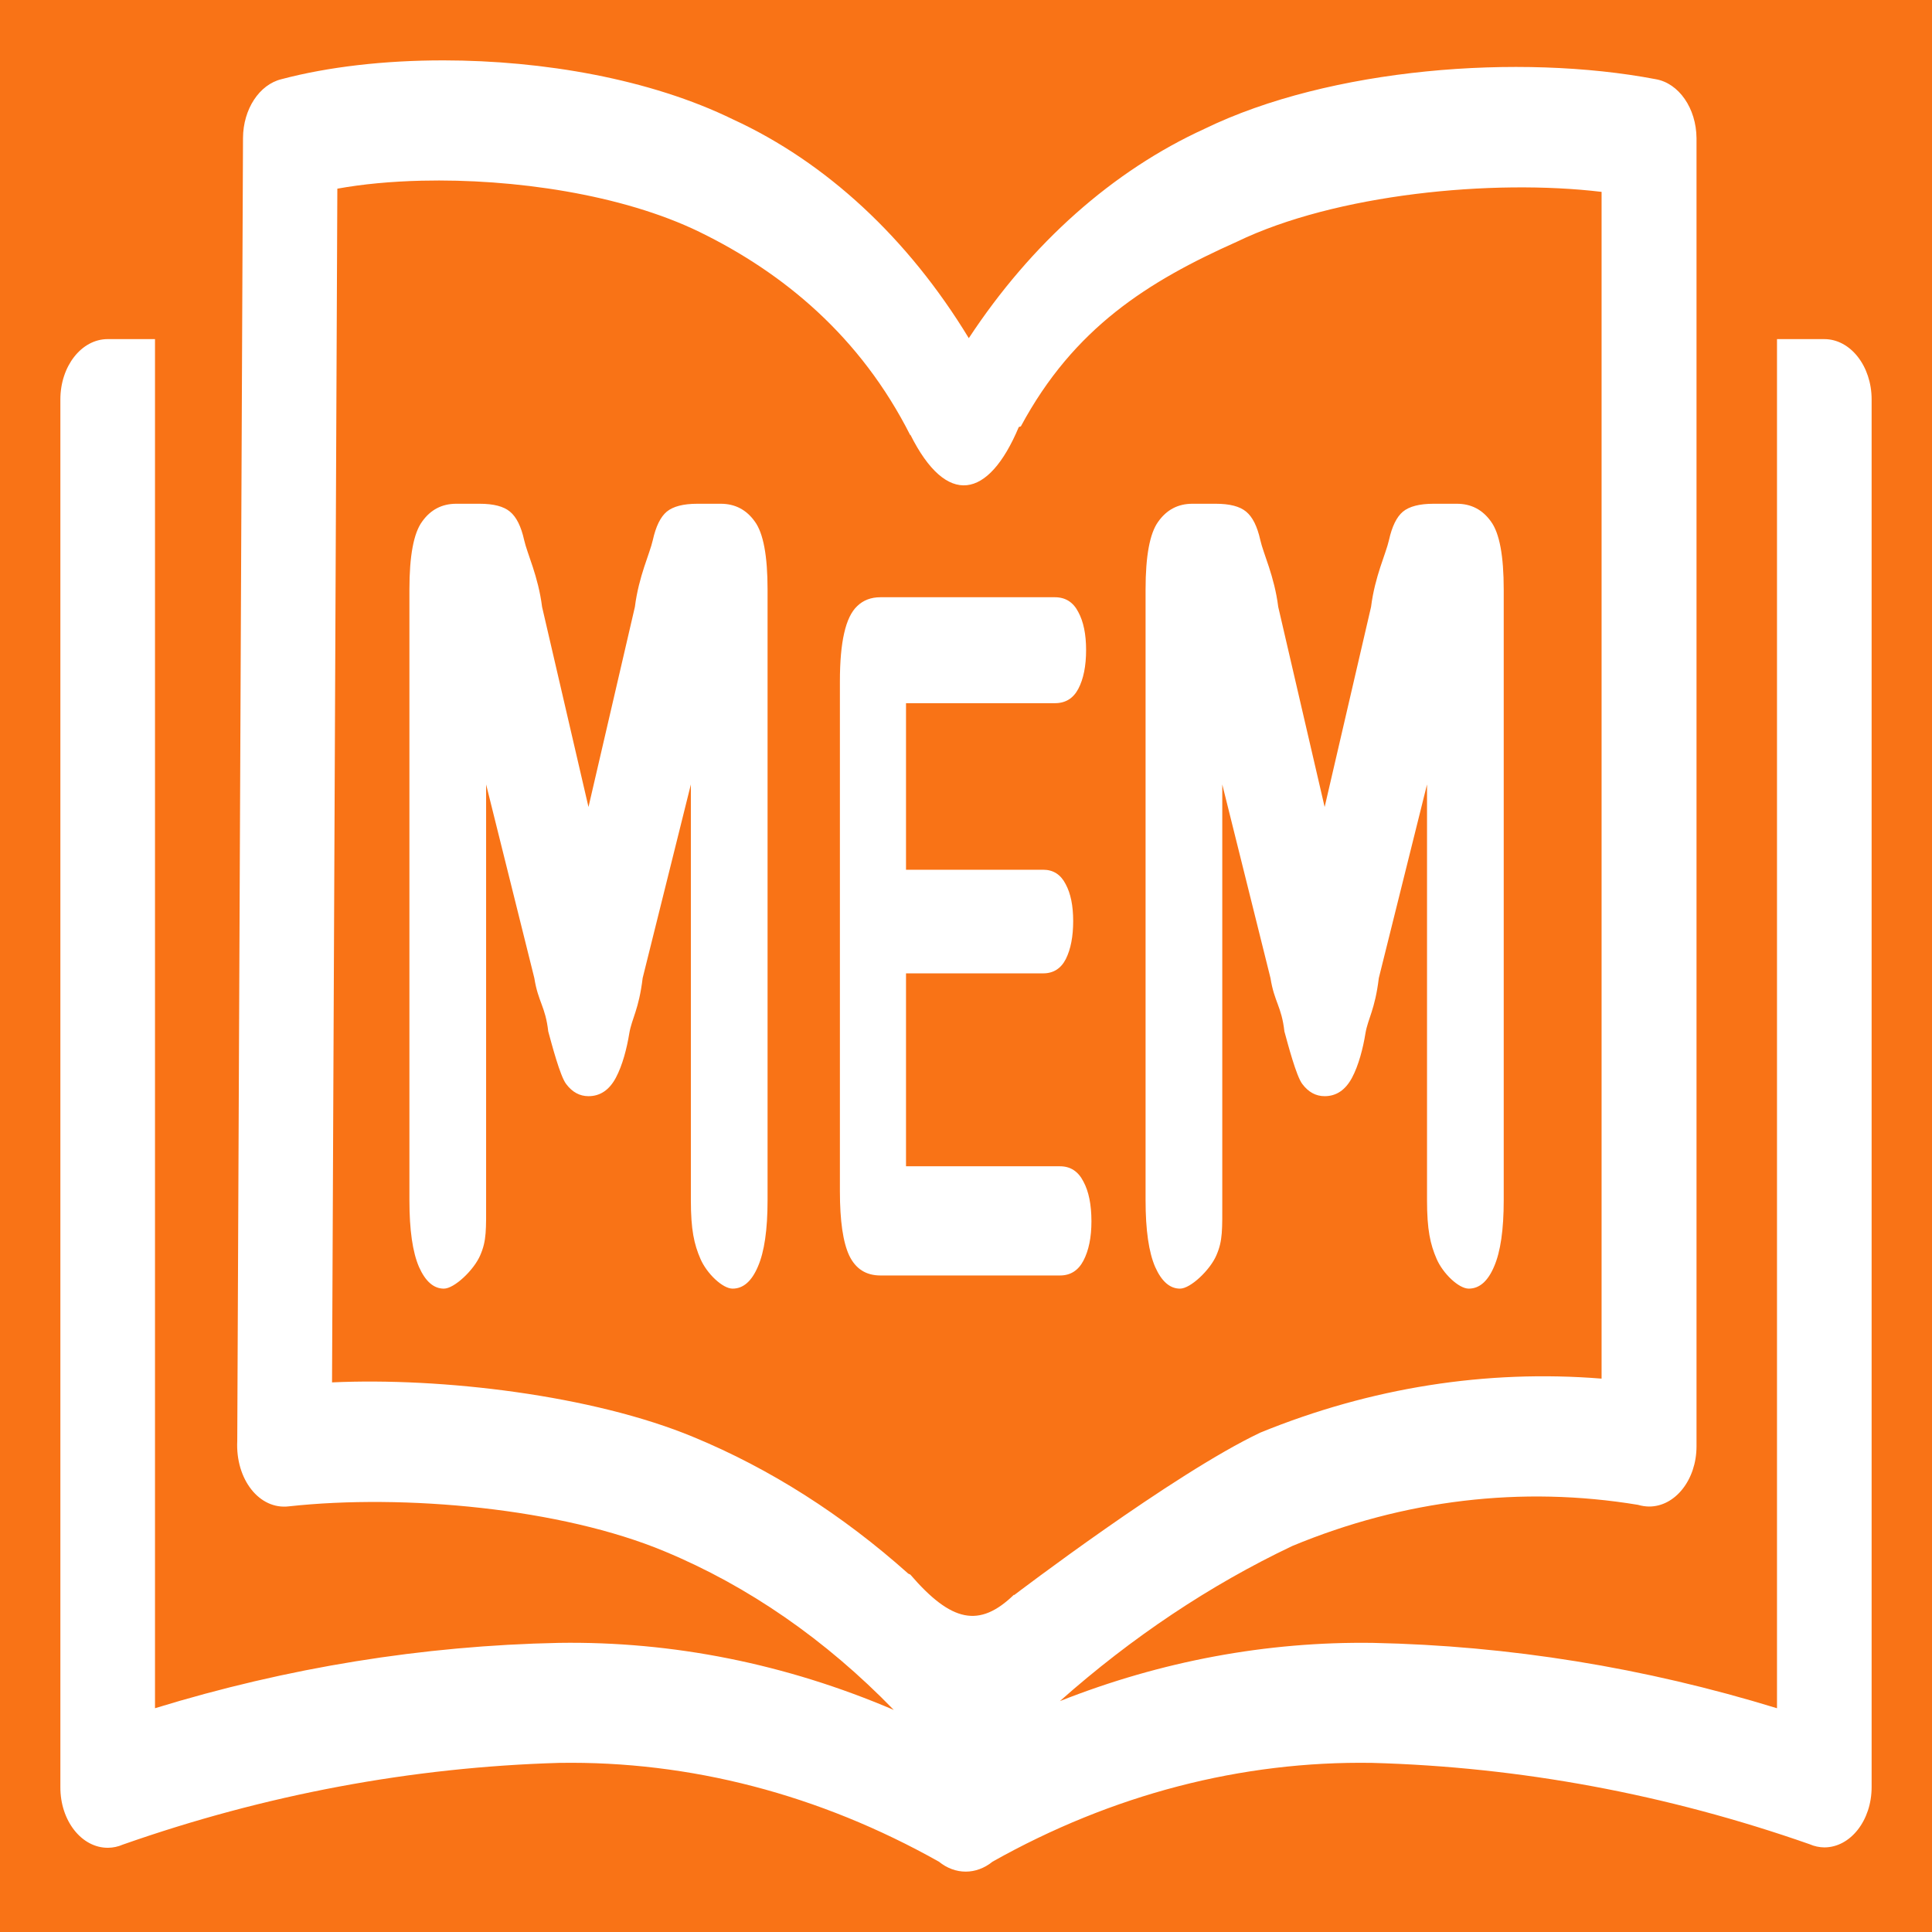
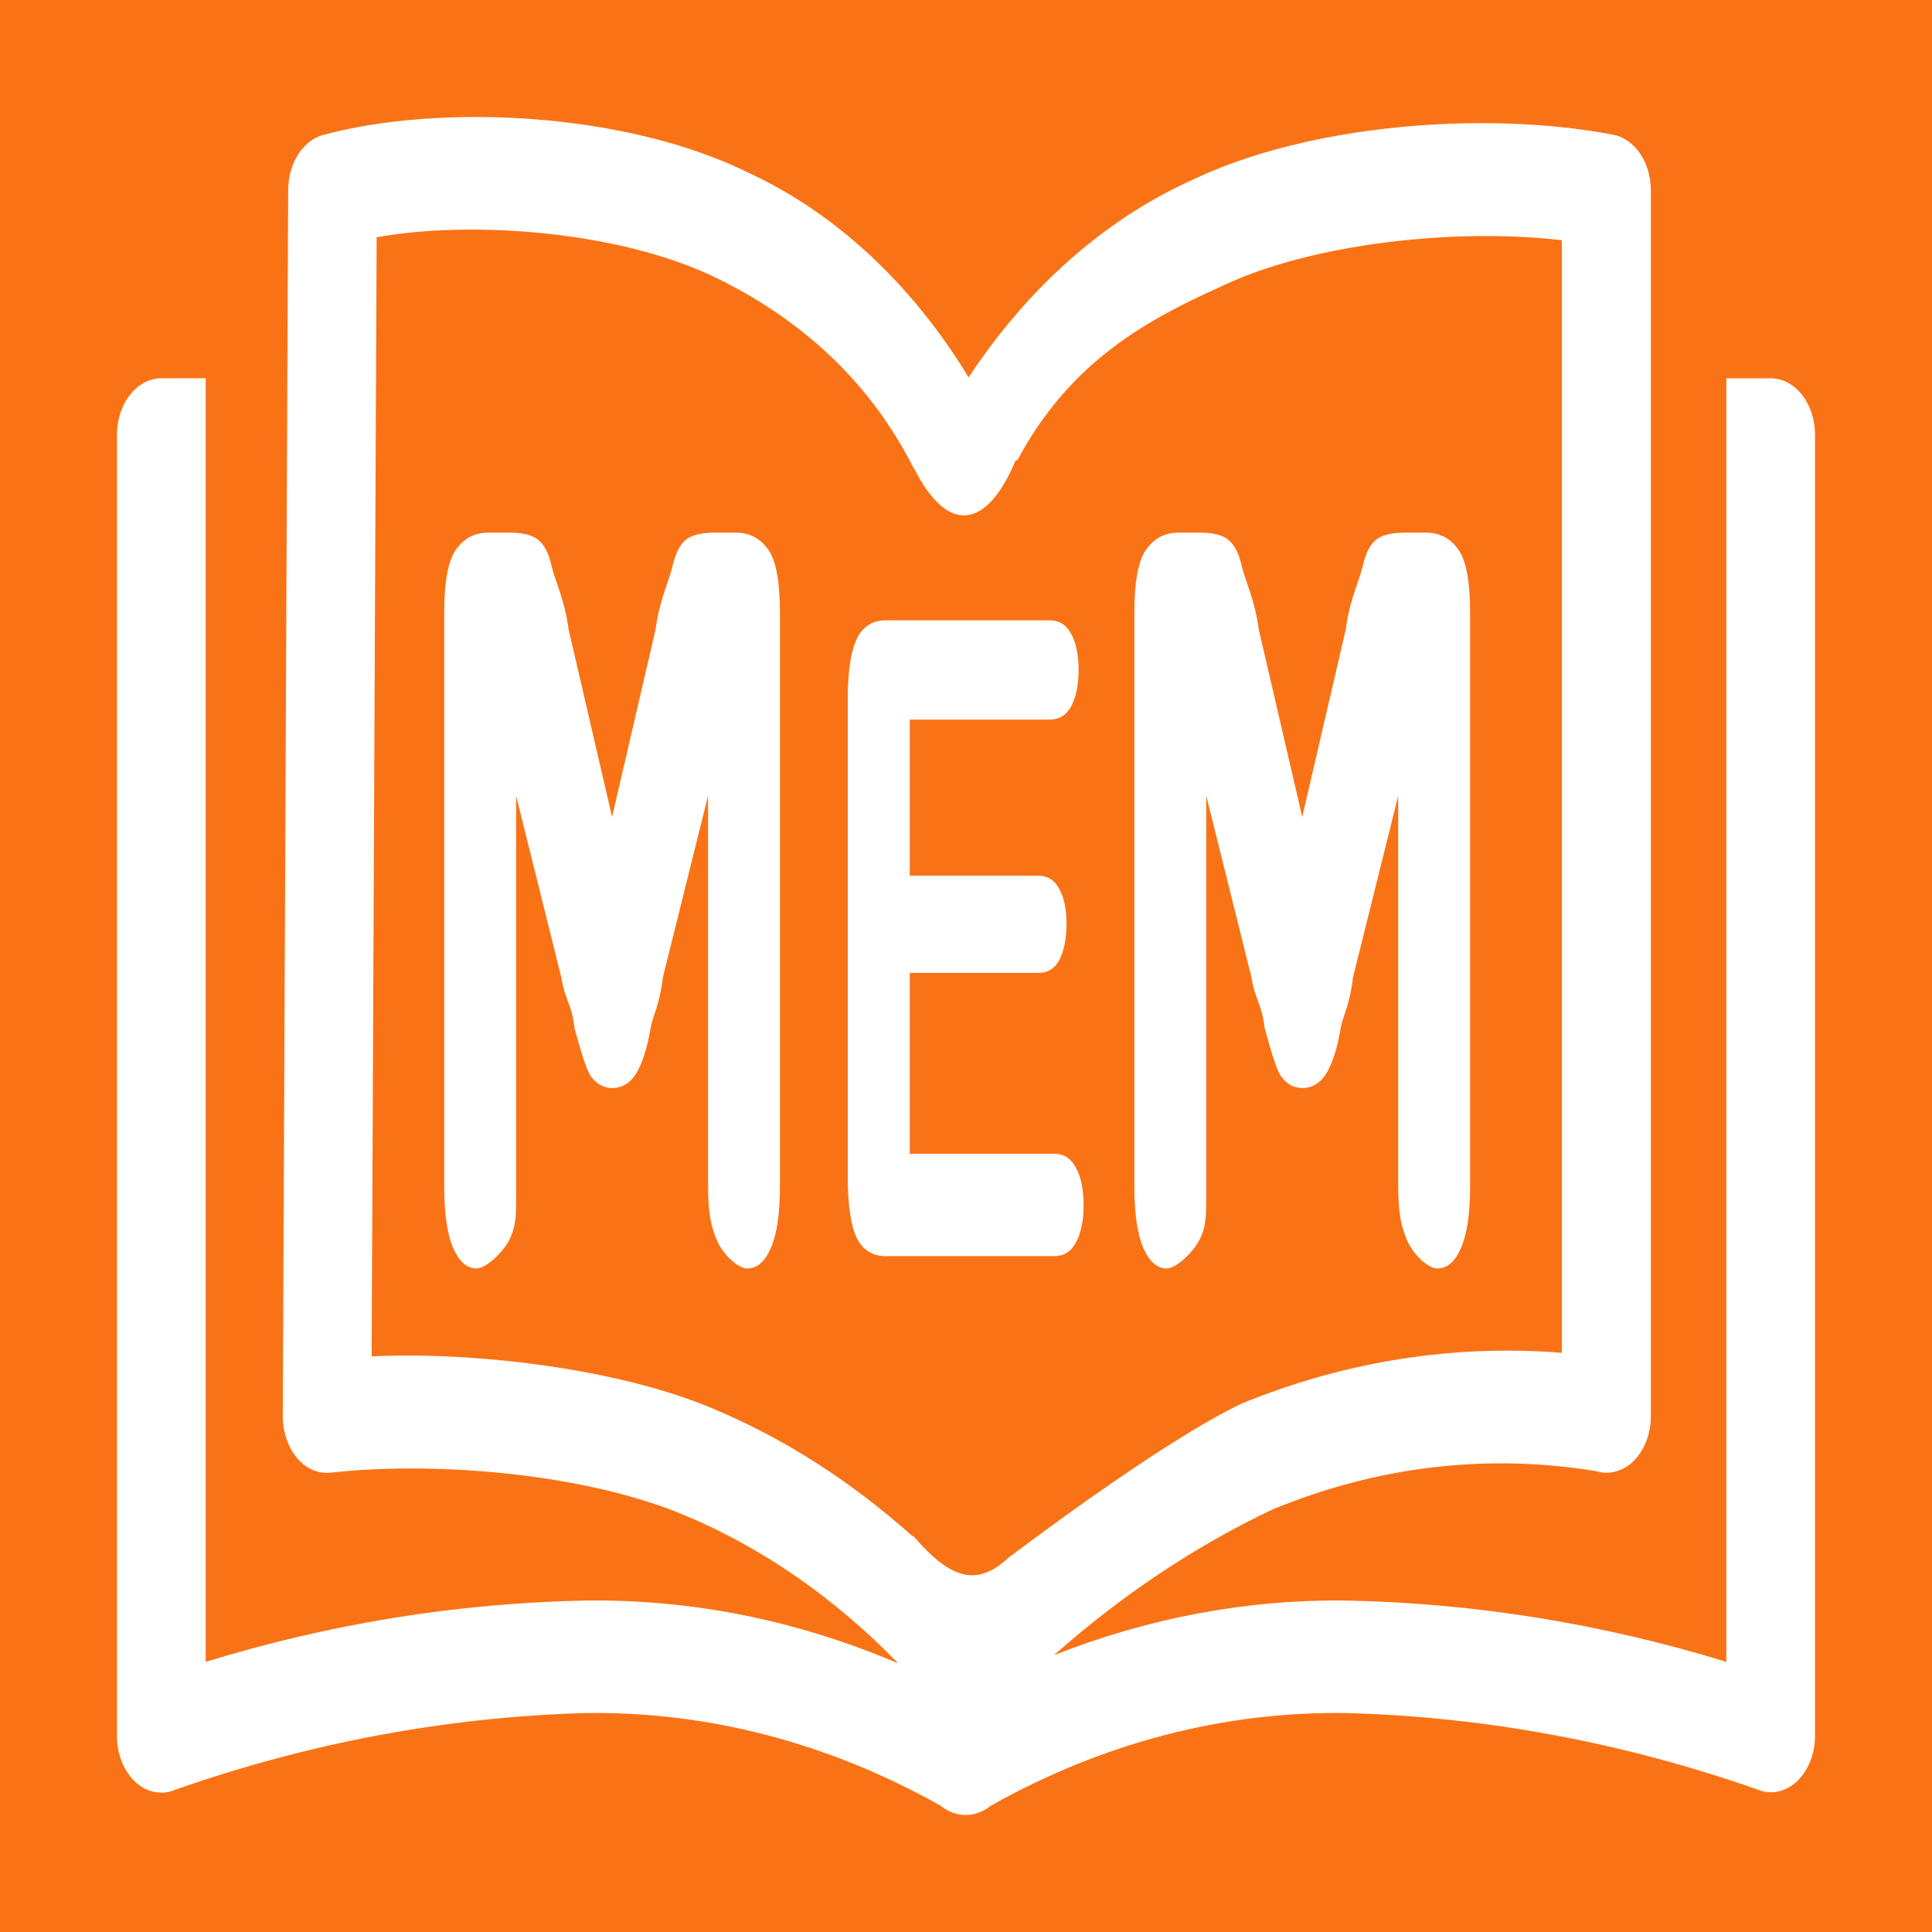
- <svg xmlns="http://www.w3.org/2000/svg" width="1024" height="1024" viewBox="0 0 270.933 270.933" version="1.1" id="svg8">
-   <defs id="defs2" />
-   <rect style="fill:#f97316;fill-opacity:1;stroke-width:0.265" id="rect2" width="270.933" height="270.933" x="-7.3046876e-06" y="-7.3046876e-06" />
-   <path id="path4" style="fill:#ffffff;stroke-width:2.333" d="m 62.236,8.467 c -8.334,-0.008 -16.252,0.91 -22.763,2.638 -3.112,0.754 -5.372,4.207 -5.395,8.243 -0.262,60.821 -0.53,121.73 -0.806,182.727 -0.261,5.384 3.104,9.68 7.255,9.165 16.144,-1.765 38.22,0.264 52.689,6.321 11.682,4.85 22.569,12.383 32.122,22.229 -15.123,-6.465 -30.992,-9.643 -46.943,-9.403 -19.093,0.387 -38.095,3.461 -56.658,9.165 V 47.555 h -6.635 c -3.665,0 -6.635,3.785 -6.635,8.454 V 250.615 c -0.023,4.721 2.992,8.547 6.697,8.507 0.703,-0.008 1.401,-0.158 2.067,-0.448 19.948,-7.009 40.498,-10.856 61.185,-11.457 18.323,-0.297 36.482,4.428 53.247,13.853 2.295,1.861 5.229,1.861 7.524,0 16.766,-9.423 34.924,-14.148 53.247,-13.853 20.734,0.568 41.333,4.398 61.33,11.404 0.666,0.29 1.364,0.44 2.067,0.448 3.665,0 6.635,-3.785 6.635,-8.454 V 56.01 c 0,-4.669 -2.971,-8.454 -6.635,-8.454 h -6.635 V 239.554 c -18.563,-5.704 -37.565,-8.778 -56.658,-9.165 -14.879,-0.209 -29.693,2.545 -43.904,8.164 10.106,-8.965 21.058,-16.274 32.597,-21.755 15.62,-6.49 32.179,-8.461 48.472,-5.768 0.502,0.147 1.015,0.228 1.53,0.237 3.673,0.029 6.669,-3.748 6.677,-8.428 V 19.375 c -0.032,-4.186 -2.47,-7.707 -5.726,-8.27 C 213.105,7.47 186.482,9.525 168.932,18.058 156.061,23.941 144.647,34.075 135.859,47.423 127.344,33.404 115.873,22.761 102.786,16.741 91.172,11.062 76.126,8.48 62.236,8.467 Z M 59.143,25.339 c 12.866,-0.304 28.078,1.904 38.93,7.178 11.806,5.757 22.581,14.668 29.584,28.526 v -0.101 c 5.099,10.214 10.964,9.069 15.21,-1.053 l 0.294,-0.102 c 7.451,-13.849 17.863,-20.337 30.318,-25.9 13.787,-6.664 35.781,-8.823 51.118,-6.979 V 193.332 c -16.174,-1.304 -32.397,1.26 -47.832,7.559 -12.211,5.767 -34.561,22.808 -34.561,22.808 v -0.077 c -4.865,4.715 -8.77,3.882 -14.547,-2.813 L 127.371,220.678 C 118.131,212.431 107.986,205.958 97.247,201.523 83.129,195.649 61.921,193.148 46.563,193.858 L 47.307,26.459 c 3.519,-0.639 7.548,-1.019 11.836,-1.12 z" />
-   <path style="font-style:italic;font-size:104.869px;font-family:Zapfino;-inkscape-font-specification:'Zapfino, Italic';fill:#ffffff;stroke-width:0.546" d="m 74.929,137.151 -6.759,-27.145 v 58.303 c 0,4.134 0.079,5.647 -0.821,7.714 -0.876,2.067 -3.636,4.688 -5.104,4.688 -1.421,0 -2.581,-1.009 -3.481,-3.027 -0.9,-2.067 -1.35,-5.192 -1.35,-9.375 V 82.677 c 0,-4.725 0.592,-7.899 1.776,-9.523 1.184,-1.673 2.782,-2.51 4.795,-2.51 h 3.268 c 1.965,0 3.386,0.369 4.262,1.107 0.9,0.738 1.563,2.067 1.989,3.986 0.426,1.919 1.97,5.044 2.515,9.375 l 6.507,28.057 6.507,-28.057 c 0.545,-4.331 2.088,-7.456 2.515,-9.375 0.426,-1.919 1.077,-3.248 1.954,-3.986 0.9,-0.738 2.332,-1.107 4.298,-1.107 h 3.268 c 2.013,0 3.611,0.837 4.795,2.51 1.184,1.624 1.776,4.798 1.776,9.523 v 85.632 c 0,4.134 -0.45,7.234 -1.35,9.301 -0.876,2.067 -2.06,3.1 -3.552,3.1 -1.397,0 -3.604,-2.092 -4.504,-4.159 -0.9,-2.067 -1.35,-4.109 -1.35,-8.243 v -58.303 l -6.759,27.145 c -0.545,4.478 -1.524,5.659 -1.879,7.775 -0.332,2.067 -0.959,4.491 -1.882,6.213 -0.923,1.722 -2.202,2.584 -3.836,2.584 -1.231,0 -2.273,-0.566 -3.126,-1.698 -0.852,-1.083 -2.045,-5.66 -2.518,-7.383 -0.397,-3.517 -1.421,-4.114 -1.954,-7.492 z" id="path6" />
-   <path style="font-style:italic;font-size:104.869px;font-family:Zapfino;-inkscape-font-specification:'Zapfino, Italic';fill:#ffffff;stroke-width:0.546" d="m 178.164,137.151 -6.759,-27.145 v 58.303 c 0,4.134 0.079,5.647 -0.821,7.714 -0.876,2.067 -3.636,4.688 -5.104,4.688 -1.421,0 -2.581,-1.009 -3.481,-3.027 -0.9,-2.067 -1.35,-5.192 -1.35,-9.375 V 82.677 c 0,-4.725 0.592,-7.899 1.776,-9.523 1.184,-1.673 2.782,-2.51 4.795,-2.51 h 3.268 c 1.965,0 3.386,0.369 4.262,1.107 0.9,0.738 1.563,2.067 1.989,3.986 0.426,1.919 1.97,5.044 2.515,9.375 l 6.507,28.057 6.507,-28.057 c 0.545,-4.331 2.088,-7.456 2.515,-9.375 0.426,-1.919 1.077,-3.248 1.954,-3.986 0.9,-0.738 2.332,-1.107 4.298,-1.107 h 3.268 c 2.013,0 3.611,0.837 4.795,2.51 1.184,1.624 1.776,4.798 1.776,9.523 v 85.632 c 0,4.134 -0.45,7.234 -1.35,9.301 -0.876,2.067 -2.06,3.1 -3.552,3.1 -1.397,0 -3.604,-2.092 -4.504,-4.159 -0.9,-2.067 -1.35,-4.109 -1.35,-8.243 v -58.303 l -6.759,27.145 c -0.545,4.478 -1.524,5.659 -1.879,7.775 -0.332,2.067 -0.959,4.491 -1.882,6.213 -0.923,1.722 -2.202,2.584 -3.836,2.584 -1.231,0 -2.273,-0.566 -3.126,-1.698 -0.852,-1.083 -2.045,-5.66 -2.518,-7.383 -0.397,-3.517 -1.421,-4.114 -1.954,-7.492 z" id="path6-3" />
-   <path style="font-style:normal;font-weight:bold;font-size:92.165px;font-family:'Arial Rounded MT Bold';-inkscape-font-specification:'Arial Rounded MT Bold,  Bold';fill:#ffffff;stroke-width:0.546" d="m 147.937,98.611 h -20.883 v 23.356 h 19.229 q 2.123,0 3.153,2.011 1.061,1.946 1.061,5.19 0,3.244 -1.03,5.32 -1.03,2.011 -3.184,2.011 h -19.229 v 27.054 h 21.601 q 2.185,0 3.278,2.141 1.124,2.076 1.124,5.58 0,3.374 -1.124,5.515 -1.093,2.076 -3.278,2.076 h -25.191 q -3.028,0 -4.37,-2.79 -1.311,-2.79 -1.311,-9.018 V 95.562 q 0,-4.152 0.593,-6.747 0.593,-2.66 1.842,-3.828 1.28,-1.233 3.246,-1.233 h 24.473 q 2.216,0 3.278,2.076 1.093,2.011 1.093,5.32 0,3.374 -1.093,5.45 -1.061,2.011 -3.278,2.011 z" id="path7" />
+ <svg xmlns="http://www.w3.org/2000/svg" viewBox="0 0 128 128">
+   <path fill="#f97316" d="M0 0h128v128H0z" />
+   <path d="M31.565 7.75c-3.691-.003-7.198.403-10.082 1.169-1.379.334-2.38 1.863-2.39 3.65-.115 26.939-.234 53.916-.357 80.933-.115 2.385 1.375 4.288 3.214 4.06 7.15-.782 16.928.116 23.337 2.799 5.174 2.148 9.996 5.485 14.227 9.846-6.698-2.864-13.727-4.272-20.792-4.165-8.456.171-16.872 1.533-25.094 4.06v-85.04h-2.94c-1.622 0-2.938 1.677-2.938 3.746V115c-.01 2.09 1.325 3.785 2.966 3.768a2.355 2.355 0 00.916-.199c8.835-3.104 17.937-4.808 27.1-5.074 8.115-.131 16.158 1.961 23.583 6.136 1.017.824 2.316.824 3.333 0 7.426-4.174 15.469-6.266 23.584-6.136 9.184.251 18.307 1.948 27.164 5.05.295.13.604.196.915.2 1.623 0 2.94-1.677 2.94-3.745V28.808c0-2.069-1.317-3.745-2.94-3.745h-2.939v85.039c-8.221-2.527-16.638-3.888-25.094-4.06-6.59-.093-13.152 1.128-19.446 3.616 4.476-3.97 9.327-7.208 14.438-9.635 6.918-2.875 14.253-3.747 21.47-2.554a2.562 2.562 0 00.677.104c1.626.013 2.953-1.66 2.957-3.733V12.581c-.015-1.854-1.094-3.414-2.536-3.662-8.45-1.61-20.243-.7-28.016 3.08-5.7 2.605-10.756 7.093-14.648 13.005-3.772-6.21-8.852-10.923-14.649-13.59C44.381 8.9 37.717 7.757 31.565 7.75zm-1.37 7.473c5.7-.135 12.437.843 17.243 3.18 5.229 2.55 10.002 6.496 13.104 12.634v-.045c2.258 4.524 4.856 4.017 6.736-.467l.13-.045c3.3-6.134 7.912-9.007 13.429-11.471 6.106-2.952 15.847-3.908 22.64-3.092v73.712c-7.163-.577-14.349.559-21.185 3.348-5.408 2.554-15.307 10.102-15.307 10.102v-.034c-2.155 2.089-3.885 1.72-6.443-1.246l-.128-.058c-4.092-3.652-8.585-6.52-13.342-8.484-6.253-2.601-15.646-3.71-22.449-3.395l.33-74.143c1.559-.283 3.343-.451 5.242-.496z" fill="#fff" />
+   <path style="-inkscape-font-specification:'Zapfino, Italic'" d="M37.187 64.746l-2.994-12.023v25.823c0 1.831.035 2.502-.363 3.417-.388.916-1.61 2.076-2.26 2.076-.63 0-1.144-.447-1.542-1.34-.399-.916-.598-2.3-.598-4.153V40.62c0-2.093.262-3.5.787-4.218.523-.742 1.232-1.112 2.123-1.112h1.447c.871 0 1.5.164 1.888.49.399.327.692.916.881 1.766.19.85.873 2.234 1.114 4.153l2.882 12.427 2.882-12.427c.241-1.919.925-3.303 1.114-4.153.189-.85.477-1.439.865-1.765.399-.327 1.033-.49 1.904-.49h1.447c.892 0 1.599.37 2.124 1.11.524.72.786 2.126.786 4.219v37.927c0 1.831-.199 3.204-.598 4.12-.388.915-.912 1.373-1.573 1.373-.619 0-1.596-.926-1.994-1.842-.399-.915-.598-1.82-.598-3.65V52.722l-2.994 12.023c-.241 1.983-.675 2.507-.832 3.444-.147.915-.425 1.989-.834 2.752-.409.763-.975 1.144-1.7 1.144-.544 0-1.006-.25-1.383-.752-.378-.48-.906-2.507-1.116-3.27-.176-1.557-.629-1.822-.865-3.318zm45.724 0l-2.994-12.023v25.823c0 1.831.036 2.502-.363 3.417-.388.916-1.61 2.076-2.26 2.076-.63 0-1.143-.447-1.542-1.34-.399-.916-.598-2.3-.598-4.153V40.62c0-2.093.262-3.5.787-4.218.524-.742 1.232-1.112 2.124-1.112h1.447c.87 0 1.5.164 1.888.49.398.327.692.916.88 1.766.19.85.873 2.234 1.114 4.153l2.883 12.427 2.882-12.427c.24-1.919.924-3.303 1.113-4.153.189-.85.478-1.439.866-1.765.398-.327 1.032-.49 1.903-.49h1.447c.892 0 1.6.37 2.124 1.11.524.72.787 2.126.787 4.219v37.927c0 1.831-.2 3.204-.598 4.12-.388.915-.913 1.373-1.573 1.373-.62 0-1.596-.926-1.995-1.842-.399-.915-.598-1.82-.598-3.65V52.722l-2.994 12.023c-.241 1.983-.675 2.507-.832 3.444-.147.915-.425 1.989-.833 2.752-.41.763-.976 1.144-1.7 1.144-.545 0-1.007-.25-1.384-.752-.378-.48-.906-2.507-1.115-3.27-.176-1.557-.63-1.822-.866-3.318z" fill="#fff" />
+   <path style="-inkscape-font-specification:'Arial Rounded MT Bold, Bold'" d="M69.523 47.676h-9.249V58.02h8.516q.94 0 1.397.89.47.863.47 2.3 0 1.436-.456 2.356-.456.89-1.41.89h-8.517V76.44h9.567q.968 0 1.452.949.498.92.498 2.471 0 1.494-.498 2.442-.484.92-1.452.92H58.684q-1.341 0-1.936-1.236-.58-1.236-.58-3.994V46.326q0-1.84.262-2.989.263-1.178.816-1.696.567-.545 1.438-.545h10.84q.98 0 1.451.92.484.89.484 2.356 0 1.494-.484 2.413-.47.89-1.452.89z" fill="#fff" />
</svg>
